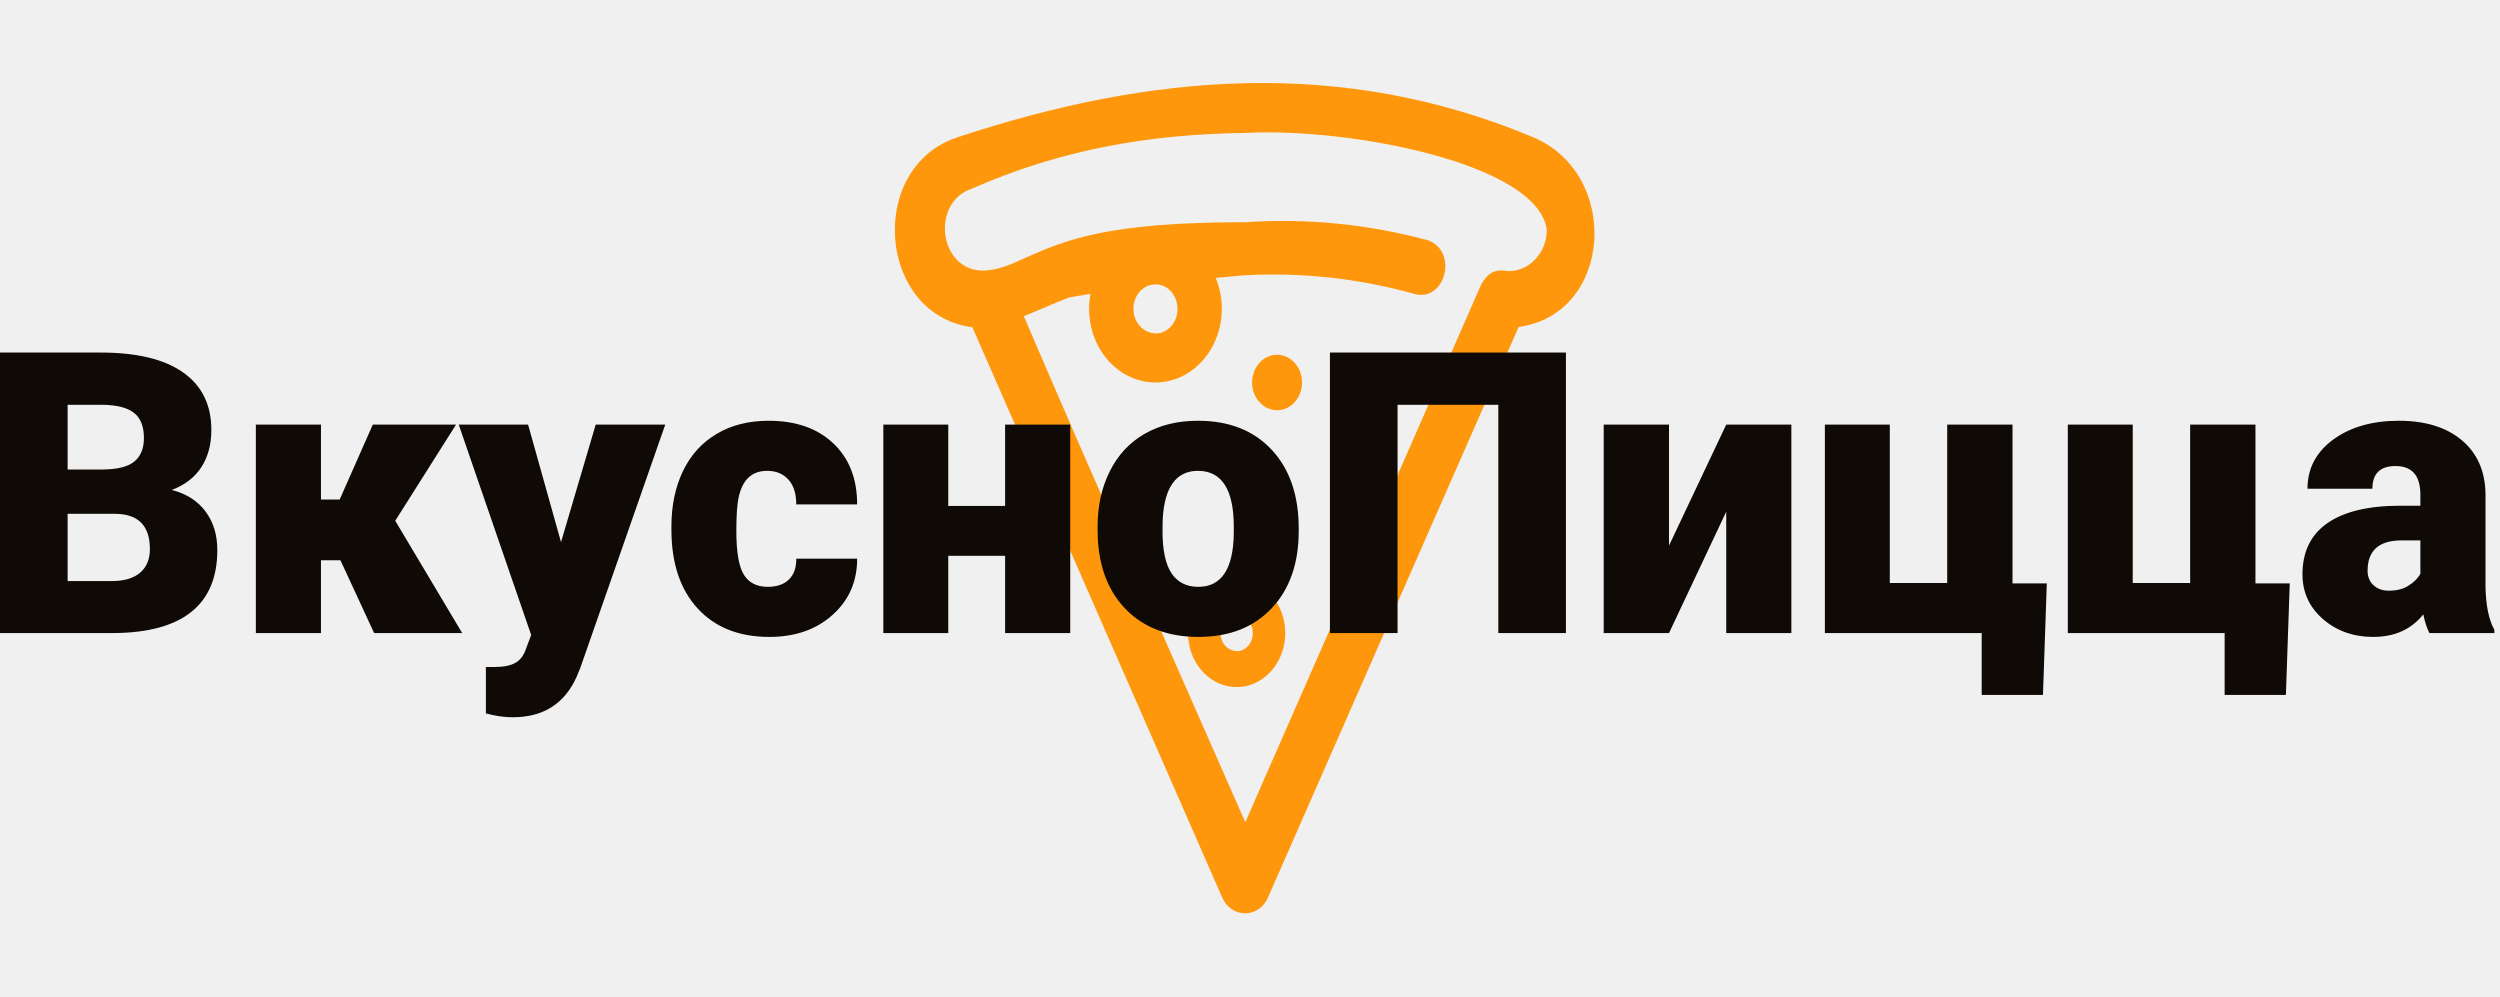
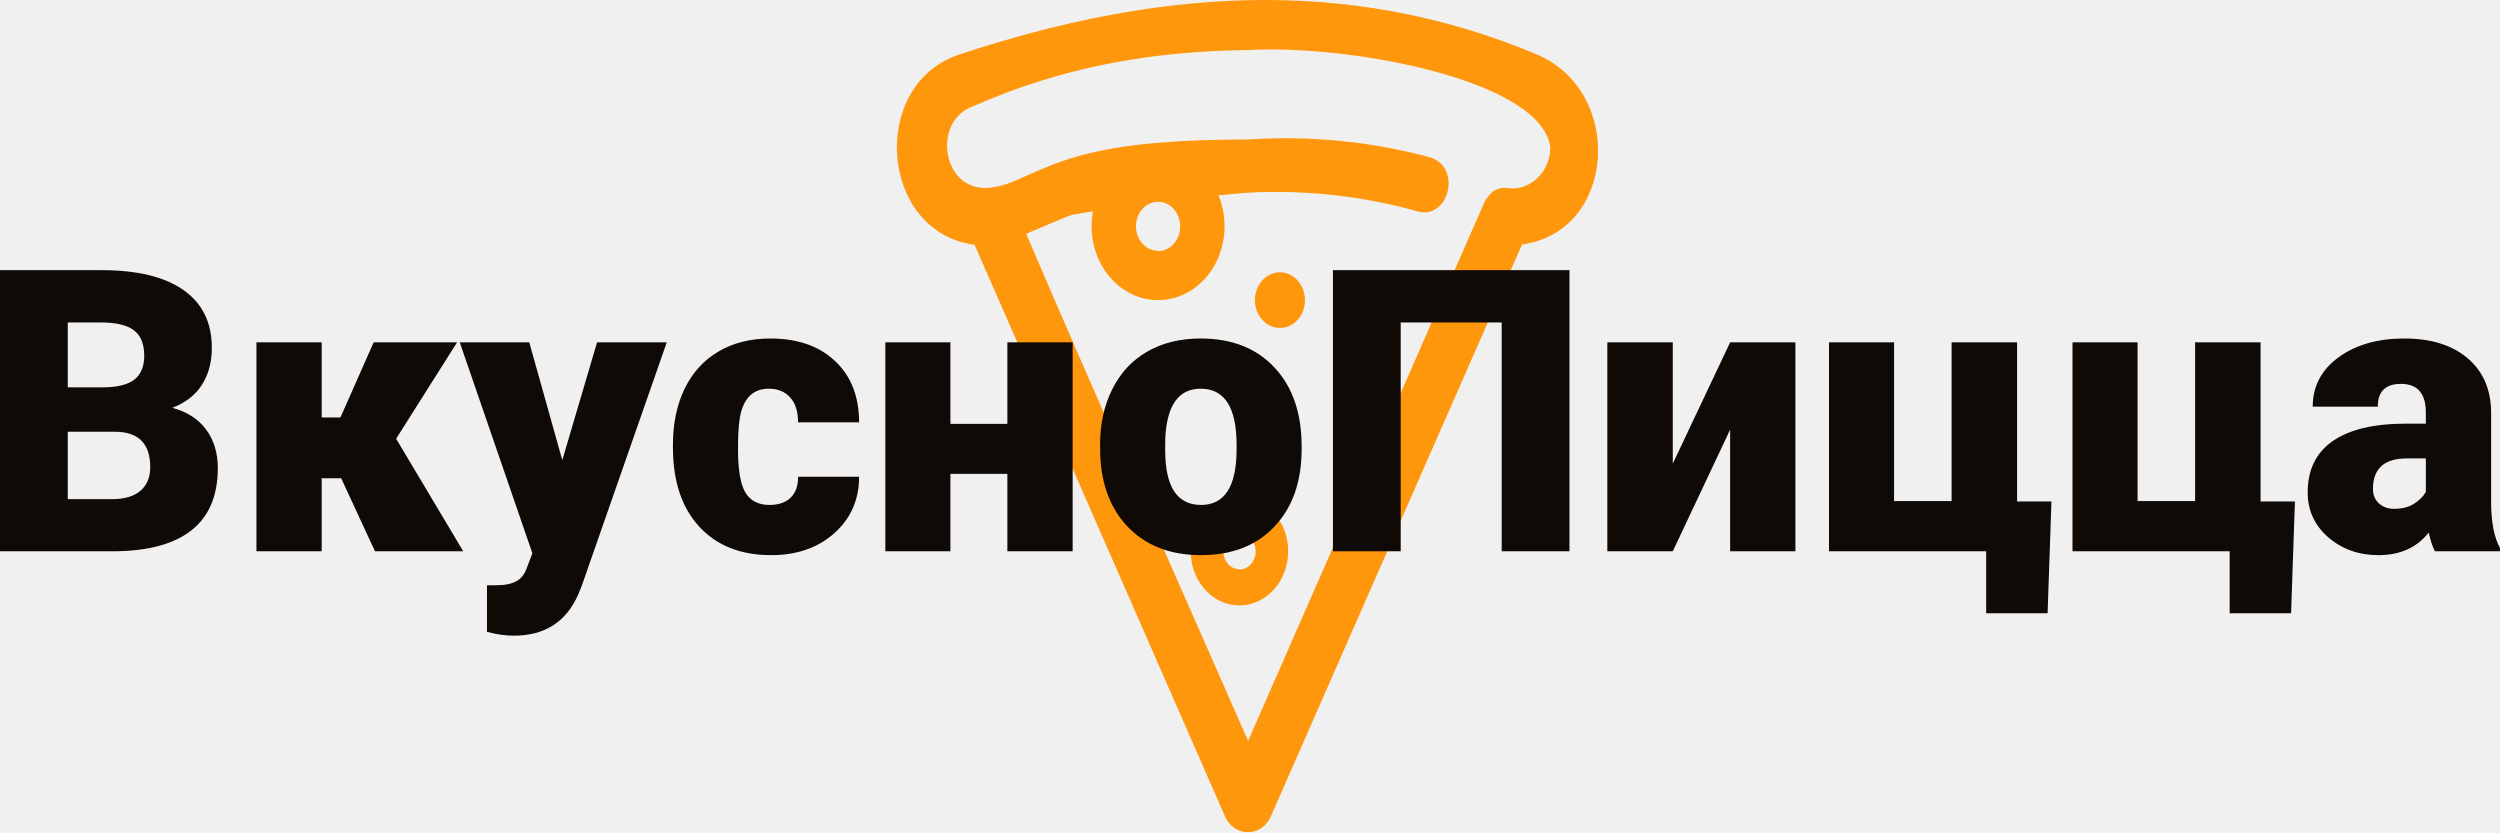
- <svg xmlns="http://www.w3.org/2000/svg" width="271" height="108" fill="none">
-   <g clip-path="url(#a)">
-     <path fill="#FF970C" d="M138.403 44.471a2.528 2.528 0 0 1-1.497-.523 2.965 2.965 0 0 1-.985-1.357 3.326 3.326 0 0 1-.143-1.736 3.124 3.124 0 0 1 .749-1.533c.38-.417.863-.7 1.387-.814a2.461 2.461 0 0 1 1.562.176c.493.229.915.615 1.211 1.109.297.494.455 1.075.455 1.669 0 .4-.072.797-.212 1.166-.14.37-.344.704-.602.985-.258.28-.564.5-.899.648a2.473 2.473 0 0 1-1.055.21h.029Z" />
-     <path fill="#FF970C" d="m105.39 35.443 12.673 28.93 14.421 32.911c.459 1.07 1.44 1.741 2.506 1.715 1.039.007 1.989-.647 2.447-1.682l27.183-61.874c10.212-1.401 11.126-16.57 1.544-20.58-20.726-8.676-41.399-6.909-62.319 0-9.97 3.223-8.718 19.335 1.603 20.613l-.058-.033Zm29.629-21.034c11.107-.6 31.77 3.275 32.66 10.55-.02 1.239-.506 2.413-1.341 3.236-.851.87-1.996 1.293-3.146 1.165-1.291-.204-1.992.382-2.622 1.456l-25.58 58.313c-8.029-18.274-16.145-36.504-24.007-54.85 1.65-.662 3.263-1.408 4.924-2.04 0 0 5.847-1.02 9.072-1.423 3.138-.392 9.865-.97 9.865-.97a56.756 56.756 0 0 1 18.326 1.973c3.477 1.144 5.021-4.649 1.544-5.793a60.308 60.308 0 0 0-19.724-1.941c-15.033 0-19.462 1.941-23.744 3.818-1.56.717-3.058 1.424-4.778 1.424-4.668-.056-5.605-7.366-1.137-8.867 9.577-4.221 19.203-5.925 29.688-6.05Z" />
-     <path fill="#FF970C" d="M125.251 25.479c-1.423 0-2.814.468-3.997 1.347-1.183.878-2.105 2.126-2.65 3.586a8.808 8.808 0 0 0-.409 4.617c.277 1.55.962 2.975 1.969 4.092 1.006 1.118 2.288 1.879 3.684 2.187a6.532 6.532 0 0 0 4.157-.454c1.314-.605 2.438-1.63 3.229-2.944a8.639 8.639 0 0 0 1.212-4.44c0-1.05-.186-2.088-.548-3.058a8.092 8.092 0 0 0-1.559-2.593 7.192 7.192 0 0 0-2.334-1.732 6.579 6.579 0 0 0-2.754-.608Zm0 10.646c-.472 0-.934-.156-1.327-.448a2.617 2.617 0 0 1-.881-1.19 2.94 2.94 0 0 1-.136-1.535c.093-.514.32-.987.654-1.359.335-.37.76-.624 1.224-.726a2.17 2.17 0 0 1 1.381.151c.436.2.81.541 1.072.978.263.436.403.95.403 1.474.003.351-.056.7-.174 1.025a2.71 2.71 0 0 1-.517.87c-.222.25-.487.448-.778.583a2.189 2.189 0 0 1-.921.205v-.028Zm8.802 26.647a4.907 4.907 0 0 0-2.928.986c-.866.643-1.542 1.557-1.941 2.627a6.459 6.459 0 0 0-.299 3.381 6.075 6.075 0 0 0 1.442 2.997c.737.819 1.676 1.376 2.698 1.602a4.782 4.782 0 0 0 3.044-.333c.963-.443 1.786-1.193 2.365-2.156a6.324 6.324 0 0 0 .888-3.251c0-.77-.136-1.53-.401-2.24a5.925 5.925 0 0 0-1.142-1.9 5.262 5.262 0 0 0-1.71-1.268 4.814 4.814 0 0 0-2.016-.445Zm0 7.797a1.63 1.63 0 0 1-.973-.328 1.916 1.916 0 0 1-.644-.873 2.145 2.145 0 0 1-.1-1.123 2.02 2.02 0 0 1 .479-.995c.245-.272.557-.457.896-.532.34-.075.692-.037 1.012.11.319.148.593.397.785.716.192.32.295.696.295 1.08a2.12 2.12 0 0 1-.128.751 1.974 1.974 0 0 1-.378.638 1.75 1.75 0 0 1-.57.427c-.214.099-.443.15-.674.15v-.021Z" />
-     <path fill="#0F0A05" d="M0 68.625V38.217h10.922c3.913 0 6.885.717 8.918 2.151 2.047 1.434 3.07 3.516 3.07 6.245 0 1.573-.362 2.916-1.086 4.03-.724 1.114-1.789 1.936-3.195 2.465 1.587.417 2.805 1.197 3.654 2.339.85 1.141 1.274 2.534 1.274 4.176 0 2.98-.946 5.222-2.84 6.725-1.88 1.49-4.67 2.249-8.374 2.277H0Zm7.33-12.928v7.289h4.804c1.322 0 2.339-.3 3.049-.898.71-.613 1.065-1.469 1.065-2.569 0-2.534-1.26-3.808-3.78-3.822H7.33Zm0-4.803h3.822c1.601-.014 2.743-.306 3.425-.877.682-.571 1.024-1.413 1.024-2.527 0-1.281-.37-2.2-1.107-2.757-.738-.57-1.929-.856-3.572-.856H7.33v7.017Zm29.573 9.836h-2.11v7.895h-7.059V46.028h7.06v8.124h2.025l3.592-8.124h9.022l-6.6 10.442h.022l7.247 12.155h-9.545l-3.654-7.895Zm23.912-1.963 3.76-12.74h7.538l-9.21 26.378-.396.96c-1.31 2.924-3.62 4.386-6.934 4.386-.919 0-1.887-.14-2.903-.418V72.3h.919c.989 0 1.74-.146 2.255-.438.53-.279.92-.787 1.17-1.525l.564-1.504-7.853-22.805h7.519l3.571 12.74Zm22.409 4.845c.988 0 1.754-.264 2.297-.793.543-.543.808-1.295.794-2.256h6.6c0 2.479-.892 4.511-2.674 6.099-1.768 1.587-4.052 2.38-6.85 2.38-3.286 0-5.876-1.03-7.77-3.09-1.893-2.061-2.84-4.915-2.84-8.563v-.293c0-2.283.418-4.295 1.254-6.035.849-1.754 2.067-3.098 3.654-4.03 1.588-.947 3.467-1.42 5.64-1.42 2.937 0 5.269.814 6.995 2.443 1.727 1.629 2.59 3.835 2.59 6.62h-6.6c0-1.17-.285-2.068-.856-2.694-.57-.627-1.336-.94-2.297-.94-1.824 0-2.889 1.163-3.195 3.488-.098.738-.146 1.754-.146 3.049 0 2.27.271 3.843.814 4.72.543.877 1.406 1.315 2.59 1.315Zm32.788 5.013h-7.059V60.25h-6.161v8.375h-7.038V46.028h7.038v8.813h6.161v-8.813h7.059v22.597Zm2.966-11.508c0-2.255.438-4.26 1.315-6.014.877-1.769 2.137-3.126 3.78-4.073 1.643-.946 3.572-1.42 5.785-1.42 3.384 0 6.05 1.051 7.999 3.154 1.949 2.088 2.924 4.935 2.924 8.541v.251c0 3.522-.982 6.32-2.945 8.395-1.949 2.061-4.594 3.091-7.936 3.091-3.216 0-5.799-.96-7.748-2.882-1.949-1.935-3-4.552-3.154-7.852l-.02-1.19Zm7.038.439c0 2.088.327 3.62.981 4.595.655.974 1.622 1.461 2.903 1.461 2.506 0 3.787-1.928 3.843-5.785v-.71c0-4.051-1.295-6.077-3.885-6.077-2.353 0-3.627 1.747-3.822 5.242l-.02 1.274Zm43.731 11.069h-7.33V43.877h-10.923v24.748h-7.33V38.217h25.583v30.408Zm17.376-22.597h7.059v22.597h-7.059V55.468l-6.203 13.157h-7.079V46.028h7.079v13.115l6.203-13.115Zm10.693 0h7.038v17.167h6.223V46.028h7.08v17.209h3.717l-.417 12.092h-6.642v-6.704h-16.999V46.028Zm26.335 0h7.038v17.167h6.223V46.028h7.08v17.209h3.717l-.417 12.092h-6.642v-6.704h-16.999V46.028Zm39.199 22.597c-.25-.46-.473-1.135-.668-2.026-1.295 1.629-3.105 2.443-5.43 2.443-2.13 0-3.94-.64-5.43-1.921-1.489-1.295-2.234-2.917-2.234-4.866 0-2.45.905-4.302 2.715-5.555 1.81-1.253 4.441-1.88 7.894-1.88h2.172v-1.19c0-2.075-.898-3.112-2.694-3.112-1.671 0-2.506.821-2.506 2.464h-7.038c0-2.186.926-3.96 2.777-5.325 1.866-1.365 4.24-2.047 7.122-2.047 2.882 0 5.158.703 6.829 2.11 1.671 1.406 2.527 3.334 2.569 5.784v10.004c.028 2.074.348 3.662.96 4.762v.355h-7.038Zm-4.406-4.595c.877 0 1.601-.188 2.172-.564.585-.376 1.002-.8 1.253-1.274V58.58h-2.047c-2.45 0-3.675 1.1-3.675 3.3 0 .64.215 1.163.647 1.566.432.39.982.585 1.65.585Z" />
+ <svg xmlns="http://www.w3.org/2000/svg" width="270.388" height="90" fill="none" version="1.1" id="svg5">
+   <g clip-path="url(#a)" id="g4" transform="translate(0,-8.999962)">
+     <path fill="#ff970c" d="m 138.403,44.471 a 2.528,2.528 0 0 1 -1.497,-0.523 2.965,2.965 0 0 1 -0.985,-1.357 3.326,3.326 0 0 1 -0.143,-1.736 3.124,3.124 0 0 1 0.749,-1.533 c 0.38,-0.417 0.863,-0.7 1.387,-0.814 a 2.461,2.461 0 0 1 1.562,0.176 c 0.493,0.229 0.915,0.615 1.211,1.109 0.297,0.494 0.455,1.075 0.455,1.669 0,0.4 -0.072,0.797 -0.212,1.166 -0.14,0.37 -0.344,0.704 -0.602,0.985 -0.258,0.28 -0.564,0.5 -0.899,0.648 a 2.473,2.473 0 0 1 -1.055,0.21 z" id="path1" />
+     <path fill="#ff970c" d="m 105.39,35.443 12.673,28.93 14.421,32.911 c 0.459,1.07 1.44,1.741 2.506,1.715 1.039,0.007 1.989,-0.647 2.447,-1.682 L 164.62,35.443 c 10.212,-1.401 11.126,-16.57 1.544,-20.58 -20.726,-8.676 -41.399,-6.909 -62.319,0 -9.97,3.223 -8.718,19.335 1.603,20.613 z m 29.629,-21.034 c 11.107,-0.6 31.77,3.275 32.66,10.55 -0.02,1.239 -0.506,2.413 -1.341,3.236 -0.851,0.87 -1.996,1.293 -3.146,1.165 -1.291,-0.204 -1.992,0.382 -2.622,1.456 l -25.58,58.313 c -8.029,-18.274 -16.145,-36.504 -24.007,-54.85 1.65,-0.662 3.263,-1.408 4.924,-2.04 0,0 5.847,-1.02 9.072,-1.423 3.138,-0.392 9.865,-0.97 9.865,-0.97 a 56.756,56.756 0 0 1 18.326,1.973 c 3.477,1.144 5.021,-4.649 1.544,-5.793 A 60.308,60.308 0 0 0 134.99,24.085 c -15.033,0 -19.462,1.941 -23.744,3.818 -1.56,0.717 -3.058,1.424 -4.778,1.424 -4.668,-0.056 -5.605,-7.366 -1.137,-8.867 9.577,-4.221 19.203,-5.925 29.688,-6.05 z" id="path2" />
+     <path fill="#ff970c" d="m 125.251,25.479 c -1.423,0 -2.814,0.468 -3.997,1.347 -1.183,0.878 -2.105,2.126 -2.65,3.586 a 8.808,8.808 0 0 0 -0.409,4.617 c 0.277,1.55 0.962,2.975 1.969,4.092 1.006,1.118 2.288,1.879 3.684,2.187 a 6.532,6.532 0 0 0 4.157,-0.454 c 1.314,-0.605 2.438,-1.63 3.229,-2.944 a 8.639,8.639 0 0 0 1.212,-4.44 c 0,-1.05 -0.186,-2.088 -0.548,-3.058 a 8.092,8.092 0 0 0 -1.559,-2.593 7.192,7.192 0 0 0 -2.334,-1.732 6.579,6.579 0 0 0 -2.754,-0.608 z m 0,10.646 c -0.472,0 -0.934,-0.156 -1.327,-0.448 a 2.617,2.617 0 0 1 -0.881,-1.19 2.94,2.94 0 0 1 -0.136,-1.535 c 0.093,-0.514 0.32,-0.987 0.654,-1.359 0.335,-0.37 0.76,-0.624 1.224,-0.726 a 2.17,2.17 0 0 1 1.381,0.151 c 0.436,0.2 0.81,0.541 1.072,0.978 0.263,0.436 0.403,0.95 0.403,1.474 0.003,0.351 -0.056,0.7 -0.174,1.025 a 2.71,2.71 0 0 1 -0.517,0.87 c -0.222,0.25 -0.487,0.448 -0.778,0.583 a 2.189,2.189 0 0 1 -0.921,0.205 z m 8.802,26.647 a 4.907,4.907 0 0 0 -2.928,0.986 c -0.866,0.643 -1.542,1.557 -1.941,2.627 a 6.459,6.459 0 0 0 -0.299,3.381 6.075,6.075 0 0 0 1.442,2.997 c 0.737,0.819 1.676,1.376 2.698,1.602 a 4.782,4.782 0 0 0 3.044,-0.333 c 0.963,-0.443 1.786,-1.193 2.365,-2.156 a 6.324,6.324 0 0 0 0.888,-3.251 c 0,-0.77 -0.136,-1.53 -0.401,-2.24 a 5.925,5.925 0 0 0 -1.142,-1.9 5.262,5.262 0 0 0 -1.71,-1.268 4.814,4.814 0 0 0 -2.016,-0.445 z m 0,7.797 a 1.63,1.63 0 0 1 -0.973,-0.328 1.916,1.916 0 0 1 -0.644,-0.873 2.145,2.145 0 0 1 -0.1,-1.123 2.02,2.02 0 0 1 0.479,-0.995 c 0.245,-0.272 0.557,-0.457 0.896,-0.532 0.34,-0.075 0.692,-0.037 1.012,0.11 0.319,0.148 0.593,0.397 0.785,0.716 0.192,0.32 0.295,0.696 0.295,1.08 a 2.12,2.12 0 0 1 -0.128,0.751 1.974,1.974 0 0 1 -0.378,0.638 1.75,1.75 0 0 1 -0.57,0.427 c -0.214,0.099 -0.443,0.15 -0.674,0.15 z" id="path3" />
+     <path fill="#0f0a05" d="M 0,68.625 V 38.217 h 10.922 c 3.913,0 6.885,0.717 8.918,2.151 2.047,1.434 3.07,3.516 3.07,6.245 0,1.573 -0.362,2.916 -1.086,4.03 -0.724,1.114 -1.789,1.936 -3.195,2.465 1.587,0.417 2.805,1.197 3.654,2.339 0.85,1.141 1.274,2.534 1.274,4.176 0,2.98 -0.946,5.222 -2.84,6.725 -1.88,1.49 -4.67,2.249 -8.374,2.277 H 0 Z M 7.33,55.697 v 7.289 h 4.804 c 1.322,0 2.339,-0.3 3.049,-0.898 0.71,-0.613 1.065,-1.469 1.065,-2.569 0,-2.534 -1.26,-3.808 -3.78,-3.822 z m 0,-4.803 h 3.822 c 1.601,-0.014 2.743,-0.306 3.425,-0.877 0.682,-0.571 1.024,-1.413 1.024,-2.527 0,-1.281 -0.37,-2.2 -1.107,-2.757 -0.738,-0.57 -1.929,-0.856 -3.572,-0.856 H 7.33 Z m 29.573,9.836 h -2.11 v 7.895 H 27.734 V 46.028 h 7.06 v 8.124 h 2.025 l 3.592,-8.124 h 9.022 l -6.6,10.442 h 0.022 l 7.247,12.155 h -9.545 z m 23.912,-1.963 3.76,-12.74 h 7.538 l -9.21,26.378 -0.396,0.96 c -1.31,2.924 -3.62,4.386 -6.934,4.386 -0.919,0 -1.887,-0.14 -2.903,-0.418 V 72.3 h 0.919 c 0.989,0 1.74,-0.146 2.255,-0.438 0.53,-0.279 0.92,-0.787 1.17,-1.525 l 0.564,-1.504 -7.853,-22.805 h 7.519 l 3.571,12.74 z m 22.409,4.845 c 0.988,0 1.754,-0.264 2.297,-0.793 0.543,-0.543 0.808,-1.295 0.794,-2.256 h 6.6 c 0,2.479 -0.892,4.511 -2.674,6.099 -1.768,1.587 -4.052,2.38 -6.85,2.38 -3.286,0 -5.876,-1.03 -7.77,-3.09 -1.893,-2.061 -2.84,-4.915 -2.84,-8.563 v -0.293 c 0,-2.283 0.418,-4.295 1.254,-6.035 0.849,-1.754 2.067,-3.098 3.654,-4.03 1.588,-0.947 3.467,-1.42 5.64,-1.42 2.937,0 5.269,0.814 6.995,2.443 1.727,1.629 2.59,3.835 2.59,6.62 h -6.6 c 0,-1.17 -0.285,-2.068 -0.856,-2.694 -0.57,-0.627 -1.336,-0.94 -2.297,-0.94 -1.824,0 -2.889,1.163 -3.195,3.488 -0.098,0.738 -0.146,1.754 -0.146,3.049 0,2.27 0.271,3.843 0.814,4.72 0.543,0.877 1.406,1.315 2.59,1.315 z m 32.788,5.013 h -7.059 V 60.25 h -6.161 v 8.375 H 95.754 V 46.028 h 7.038 v 8.813 h 6.161 v -8.813 h 7.059 z m 2.966,-11.508 c 0,-2.255 0.438,-4.26 1.315,-6.014 0.877,-1.769 2.137,-3.126 3.78,-4.073 1.643,-0.946 3.572,-1.42 5.785,-1.42 3.384,0 6.05,1.051 7.999,3.154 1.949,2.088 2.924,4.935 2.924,8.541 v 0.251 c 0,3.522 -0.982,6.32 -2.945,8.395 -1.949,2.061 -4.594,3.091 -7.936,3.091 -3.216,0 -5.799,-0.96 -7.748,-2.882 -1.949,-1.935 -3,-4.552 -3.154,-7.852 l -0.02,-1.19 z m 7.038,0.439 c 0,2.088 0.327,3.62 0.981,4.595 0.655,0.974 1.622,1.461 2.903,1.461 2.506,0 3.787,-1.928 3.843,-5.785 v -0.71 c 0,-4.051 -1.295,-6.077 -3.885,-6.077 -2.353,0 -3.627,1.747 -3.822,5.242 z m 43.731,11.069 h -7.33 V 43.877 h -10.923 v 24.748 h -7.33 V 38.217 h 25.583 z m 17.376,-22.597 h 7.059 v 22.597 h -7.059 V 55.468 l -6.203,13.157 h -7.079 V 46.028 h 7.079 v 13.115 z m 10.693,0 h 7.038 v 17.167 h 6.223 V 46.028 h 7.08 v 17.209 h 3.717 l -0.417,12.092 h -6.642 v -6.704 h -16.999 z m 26.335,0 h 7.038 v 17.167 h 6.223 V 46.028 h 7.08 v 17.209 h 3.717 l -0.417,12.092 h -6.642 v -6.704 h -16.999 z m 39.199,22.597 c -0.25,-0.46 -0.473,-1.135 -0.668,-2.026 -1.295,1.629 -3.105,2.443 -5.43,2.443 -2.13,0 -3.94,-0.64 -5.43,-1.921 -1.489,-1.295 -2.234,-2.917 -2.234,-4.866 0,-2.45 0.905,-4.302 2.715,-5.555 1.81,-1.253 4.441,-1.88 7.894,-1.88 h 2.172 v -1.19 c 0,-2.075 -0.898,-3.112 -2.694,-3.112 -1.671,0 -2.506,0.821 -2.506,2.464 h -7.038 c 0,-2.186 0.926,-3.96 2.777,-5.325 1.866,-1.365 4.24,-2.047 7.122,-2.047 2.882,0 5.158,0.703 6.829,2.11 1.671,1.406 2.527,3.334 2.569,5.784 v 10.004 c 0.028,2.074 0.348,3.662 0.96,4.762 v 0.355 z m -4.406,-4.595 c 0.877,0 1.601,-0.188 2.172,-0.564 0.585,-0.376 1.002,-0.8 1.253,-1.274 V 58.58 h -2.047 c -2.45,0 -3.675,1.1 -3.675,3.3 0,0.64 0.215,1.163 0.647,1.566 0.432,0.39 0.982,0.585 1.65,0.585 z" id="path4" />
  </g>
-   <defs>
+   <defs id="defs5">
    <clipPath id="a">
-       <path fill="#fff" d="M0 0h270.388v108H0z" />
+       <path fill="#ffffff" d="M 0,0 H 270.388 V 108 H 0 Z" id="path5" />
    </clipPath>
  </defs>
</svg>
